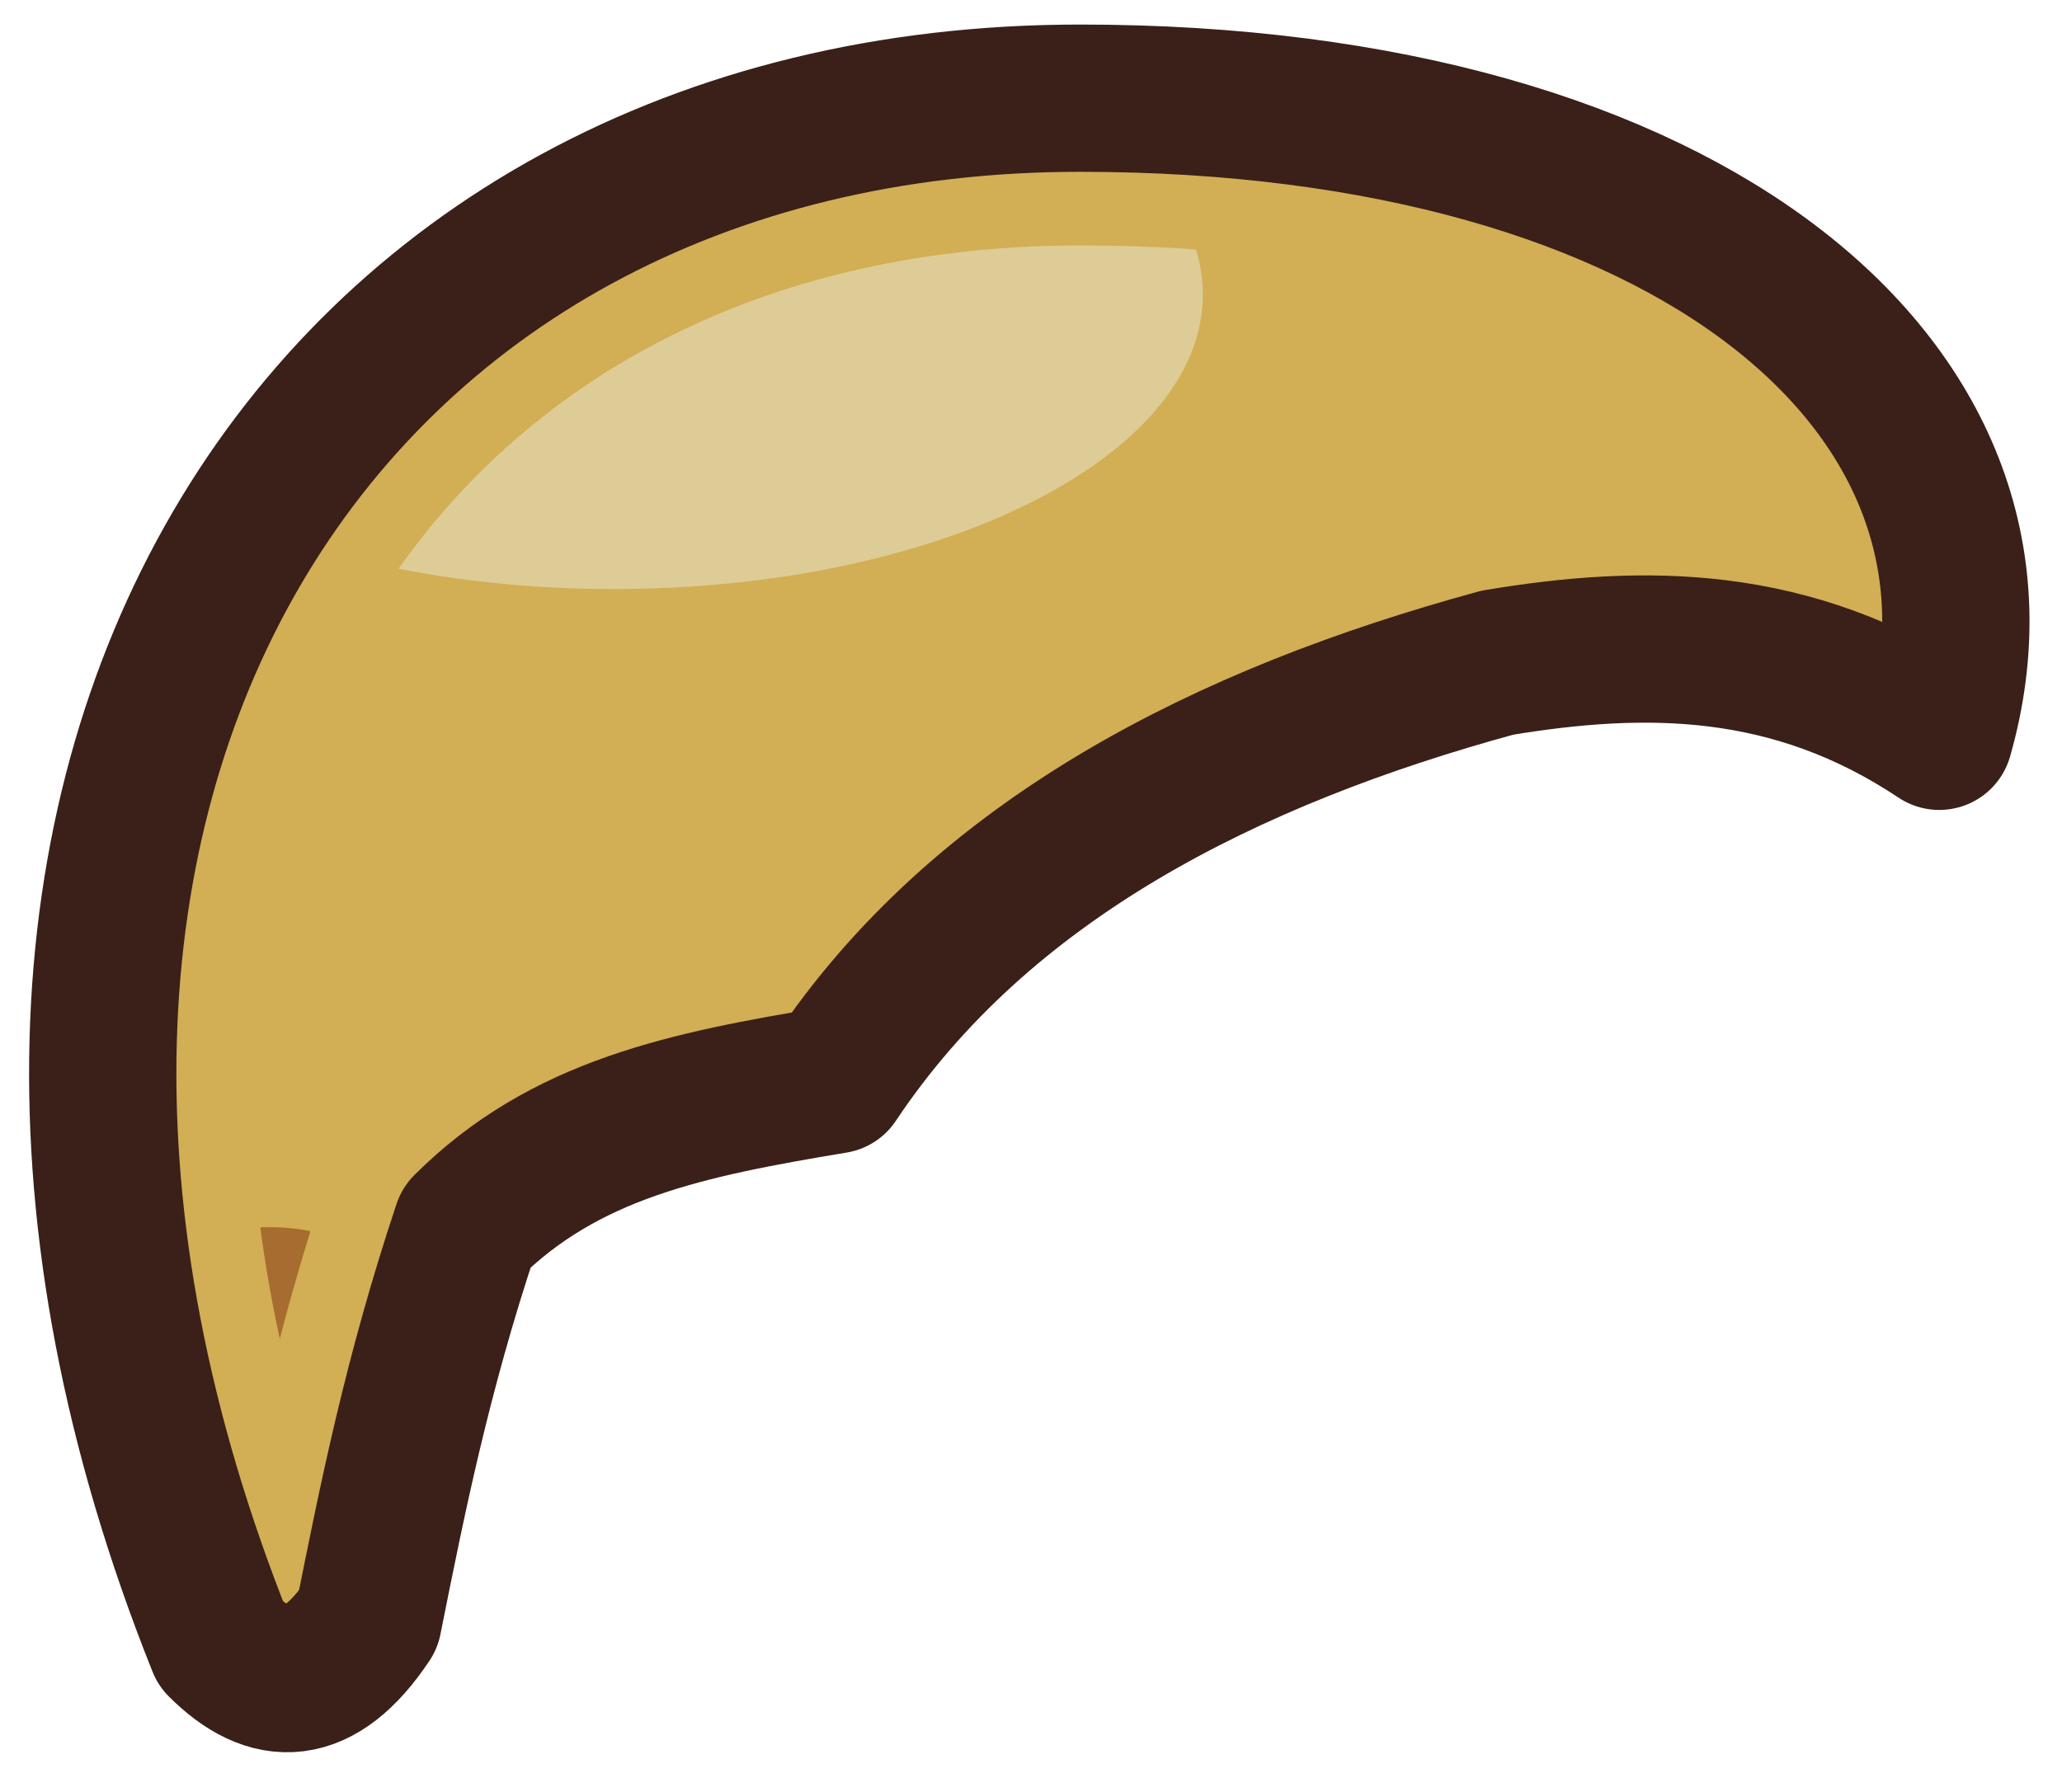
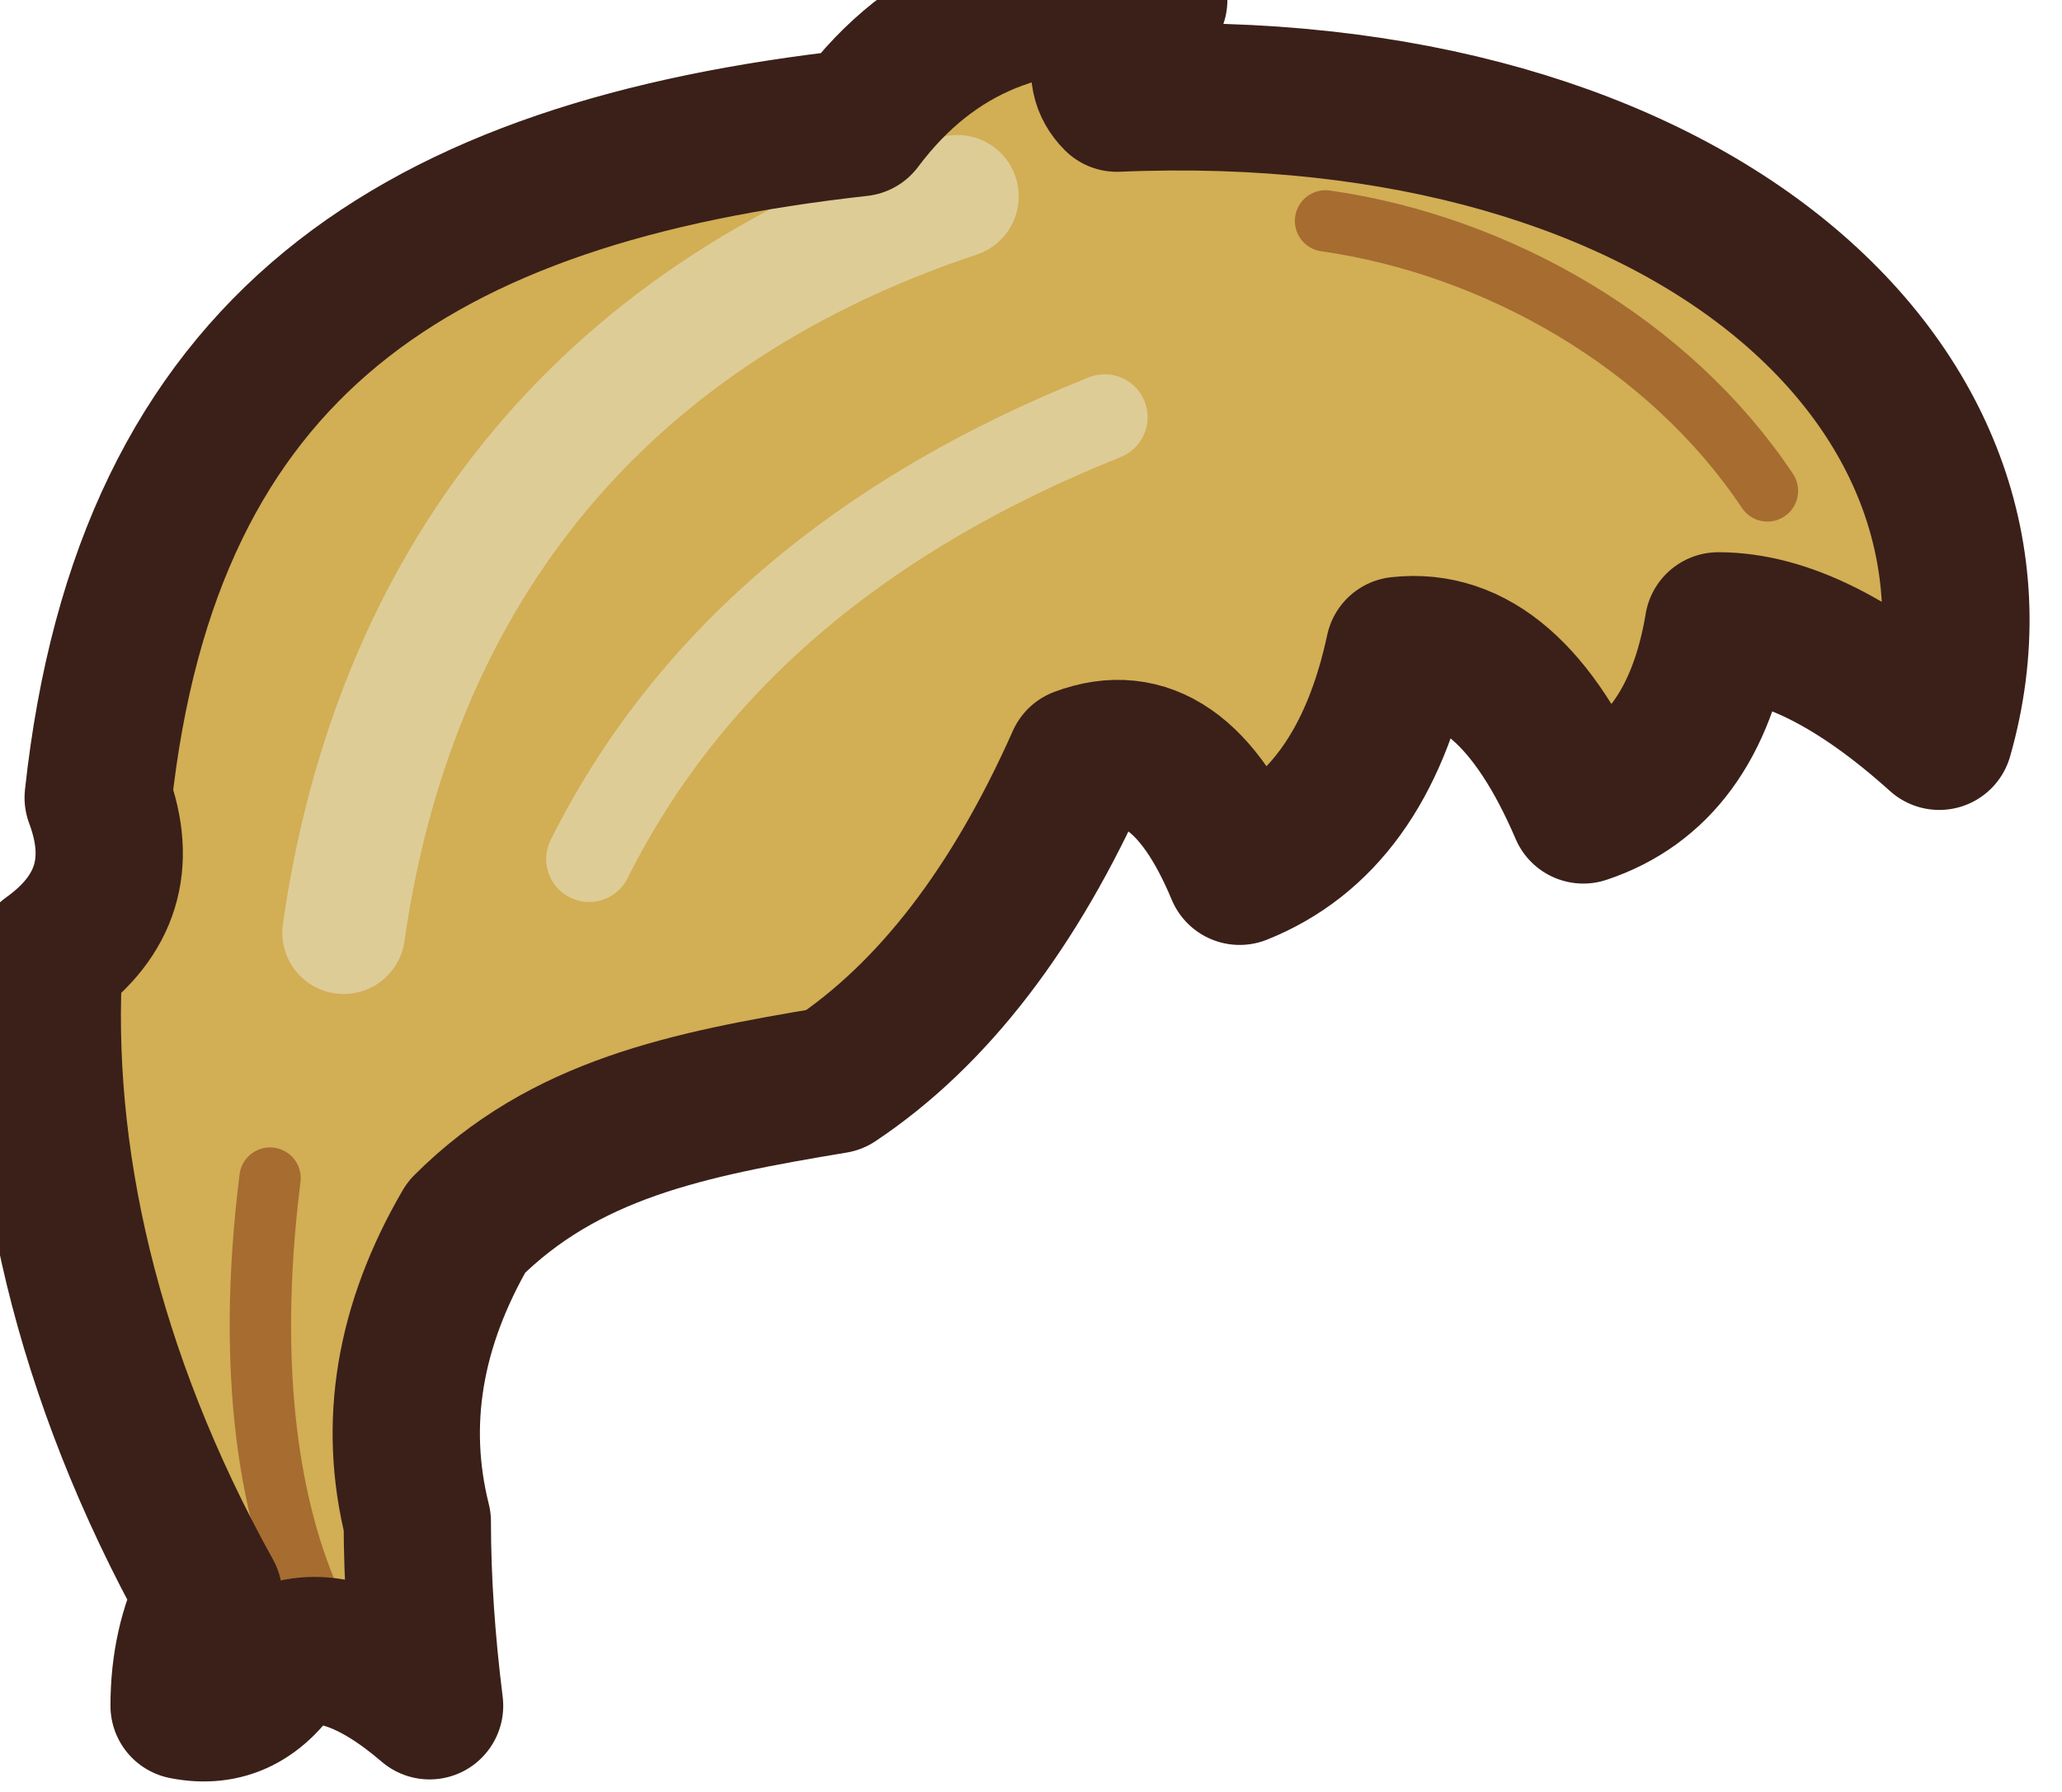
<svg xmlns="http://www.w3.org/2000/svg" width="84" height="73" viewBox="77 34 84 73" shape-rendering="geometricPrecision">
-   <path d="M 86,101 C 72,66 90,38 121,38 C 146,38 160,50 156,64 C 150,60 144,60 138,61 C 127,64 117,69 111,78 C 105,79 100,80 96,84 C 94,90 93,95 92,100 C 90,103 88,103 86,101 Z" fill="#d2ae55" />
+   <path d="M 85.5,99 C 80.5,90 78.5,81 79,73 Q 82.5,70.5 81,66.5 C 83,48 94,41 112,39 C 115,35 119,33.5 124,34 C 122,35.5 121.5,37 122.5,38 C 146,37 160,50 156,64 Q 151,59.5 147,59.5 Q 146,65.5 141.5,67 Q 138.5,60 134,60.5 Q 132.5,67.5 127.5,69.5 Q 125,63.5 121,65 Q 117,74 111,78 C 105,79 100,80 96,84 Q 92.5,90 94,96 Q 94,99.5 94.5,103.5 Q 91,100.5 88.5,101.5 Q 87,104 84.5,103.5 Q 84.5,101 85.5,99 Z" fill="#d2ae55" />
  <defs>
    <clipPath id="hr">
-       <path d="M 86,101 C 72,66 90,38 121,38 C 146,38 160,50 156,64 C 150,60 144,60 138,61 C 127,64 117,69 111,78 C 105,79 100,80 96,84 C 94,90 93,95 92,100 C 90,103 88,103 86,101 Z" />
+       <path d="M 85.5,99 C 80.5,90 78.5,81 79,73 Q 82.5,70.5 81,66.5 C 83,48 94,41 112,39 C 115,35 119,33.5 124,34 C 122,35.5 121.5,37 122.5,38 C 146,37 160,50 156,64 Q 151,59.5 147,59.5 Q 146,65.5 141.5,67 Q 138.5,60 134,60.5 Q 132.5,67.5 127.5,69.5 Q 125,63.5 121,65 Q 117,74 111,78 C 105,79 100,80 96,84 Q 92.5,90 94,96 Q 94,99.5 94.5,103.5 Q 91,100.5 88.5,101.5 Q 87,104 84.5,103.5 Q 84.5,101 85.5,99 Z" />
    </clipPath>
  </defs>
  <g clip-path="url(#hr)">
-     <ellipse cx="102" cy="46" rx="24" ry="12" fill="#decc96" />
-     <ellipse cx="88" cy="96" rx="10" ry="12" fill="#a66c30" />
-     <path d="M 86,101 C 72,66 90,38 121,38 C 146,38 160,50 156,64 C 150,60 144,60 138,61 C 127,64 117,69 111,78 C 105,79 100,80 96,84 C 94,90 93,95 92,100 C 90,103 88,103 86,101 Z" fill="none" stroke="#d2ae55" stroke-width="12" stroke-linecap="round" stroke-linejoin="round" />
+     <path d="M 91,72 C 93,58 101,47 116,42" fill="none" stroke="#decc96" stroke-width="5" stroke-linecap="round" />
+     <path d="M 101,69 C 105,61 112,55 122,51" fill="none" stroke="#decc96" stroke-width="3.5" stroke-linecap="round" />
+     <path d="M 88,82 C 87,90 88,96 90,100" fill="none" stroke="#a66c30" stroke-width="2.5" stroke-linecap="round" />
+     <path d="M 131,43 C 138,44 145,48 149,54" fill="none" stroke="#a66c30" stroke-width="2.5" stroke-linecap="round" />
  </g>
-   <path d="M 86,101 C 72,66 90,38 121,38 C 146,38 160,50 156,64 C 150,60 144,60 138,61 C 127,64 117,69 111,78 C 105,79 100,80 96,84 C 94,90 93,95 92,100 C 90,103 88,103 86,101 Z" fill="none" stroke="#3a2018" stroke-width="6" stroke-linecap="round" stroke-linejoin="round" />
+   <path d="M 85.5,99 C 80.5,90 78.5,81 79,73 Q 82.5,70.5 81,66.5 C 83,48 94,41 112,39 C 115,35 119,33.5 124,34 C 122,35.5 121.5,37 122.5,38 C 146,37 160,50 156,64 Q 151,59.5 147,59.5 Q 146,65.5 141.5,67 Q 138.5,60 134,60.5 Q 132.5,67.5 127.5,69.5 Q 125,63.5 121,65 Q 117,74 111,78 C 105,79 100,80 96,84 Q 92.5,90 94,96 Q 94,99.5 94.5,103.5 Q 91,100.5 88.5,101.5 Q 87,104 84.5,103.5 Q 84.5,101 85.5,99 Z" fill="none" stroke="#3a2018" stroke-width="6" stroke-linecap="round" stroke-linejoin="round" />
</svg>
